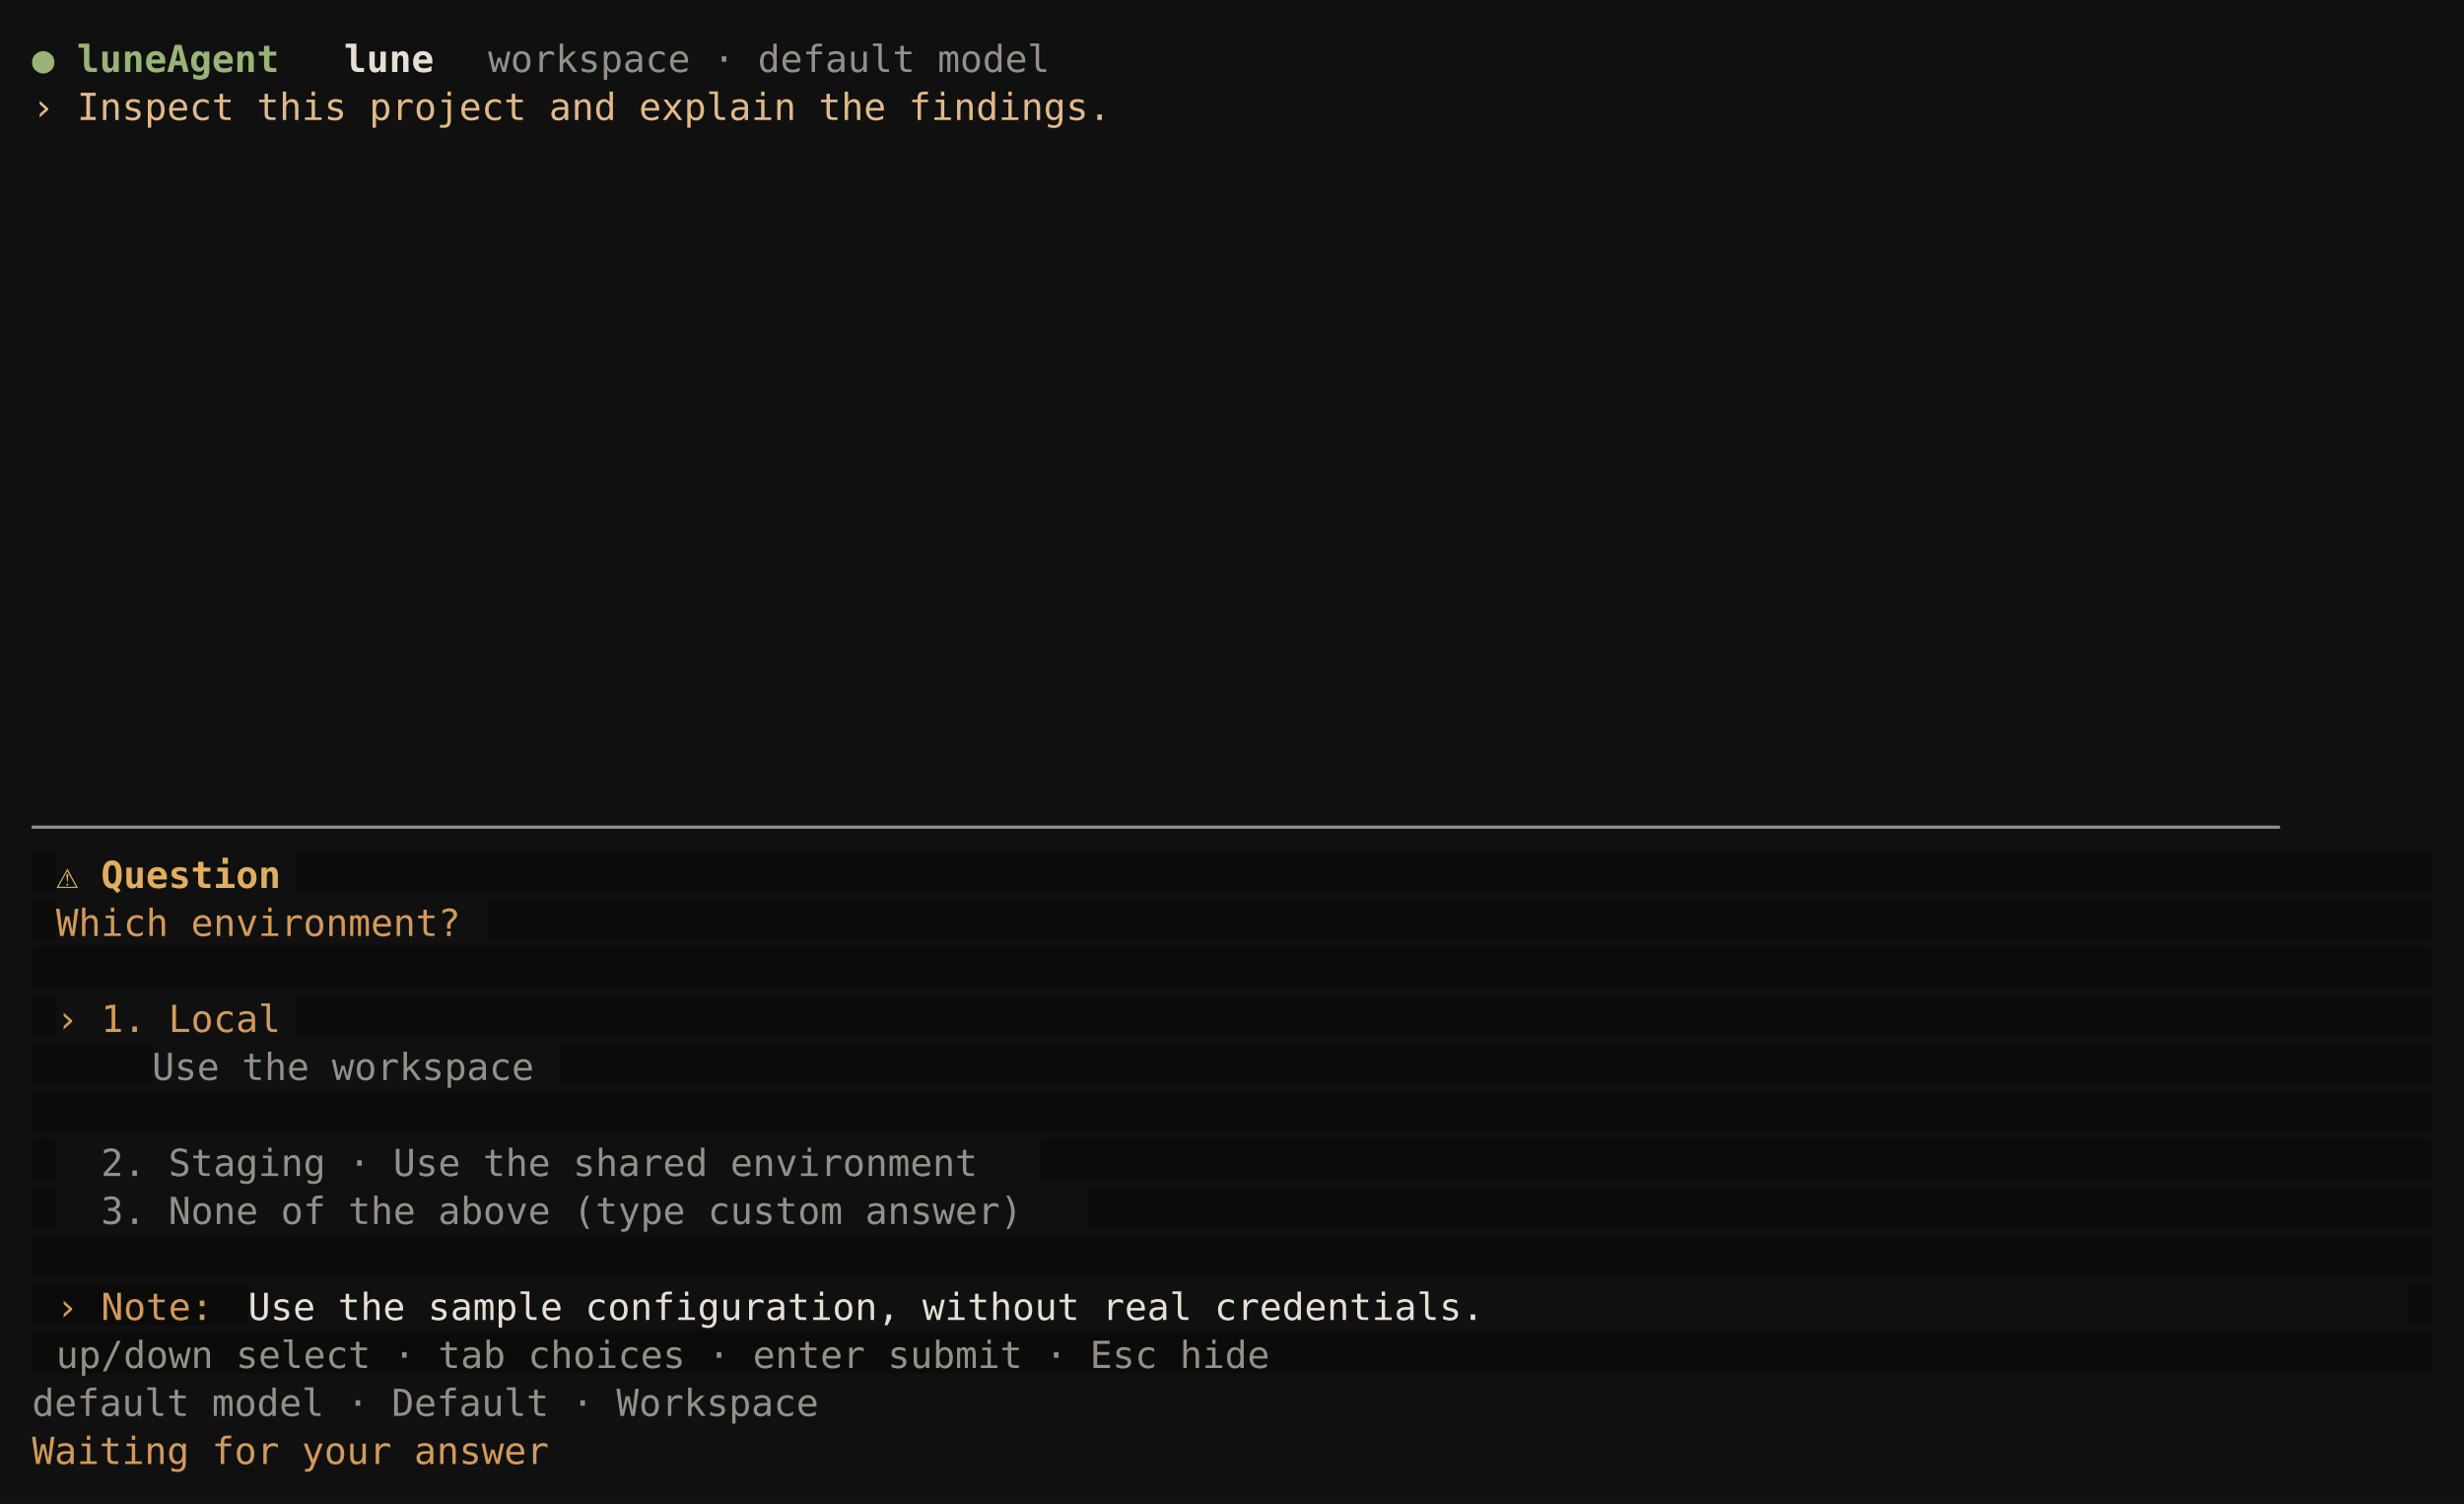
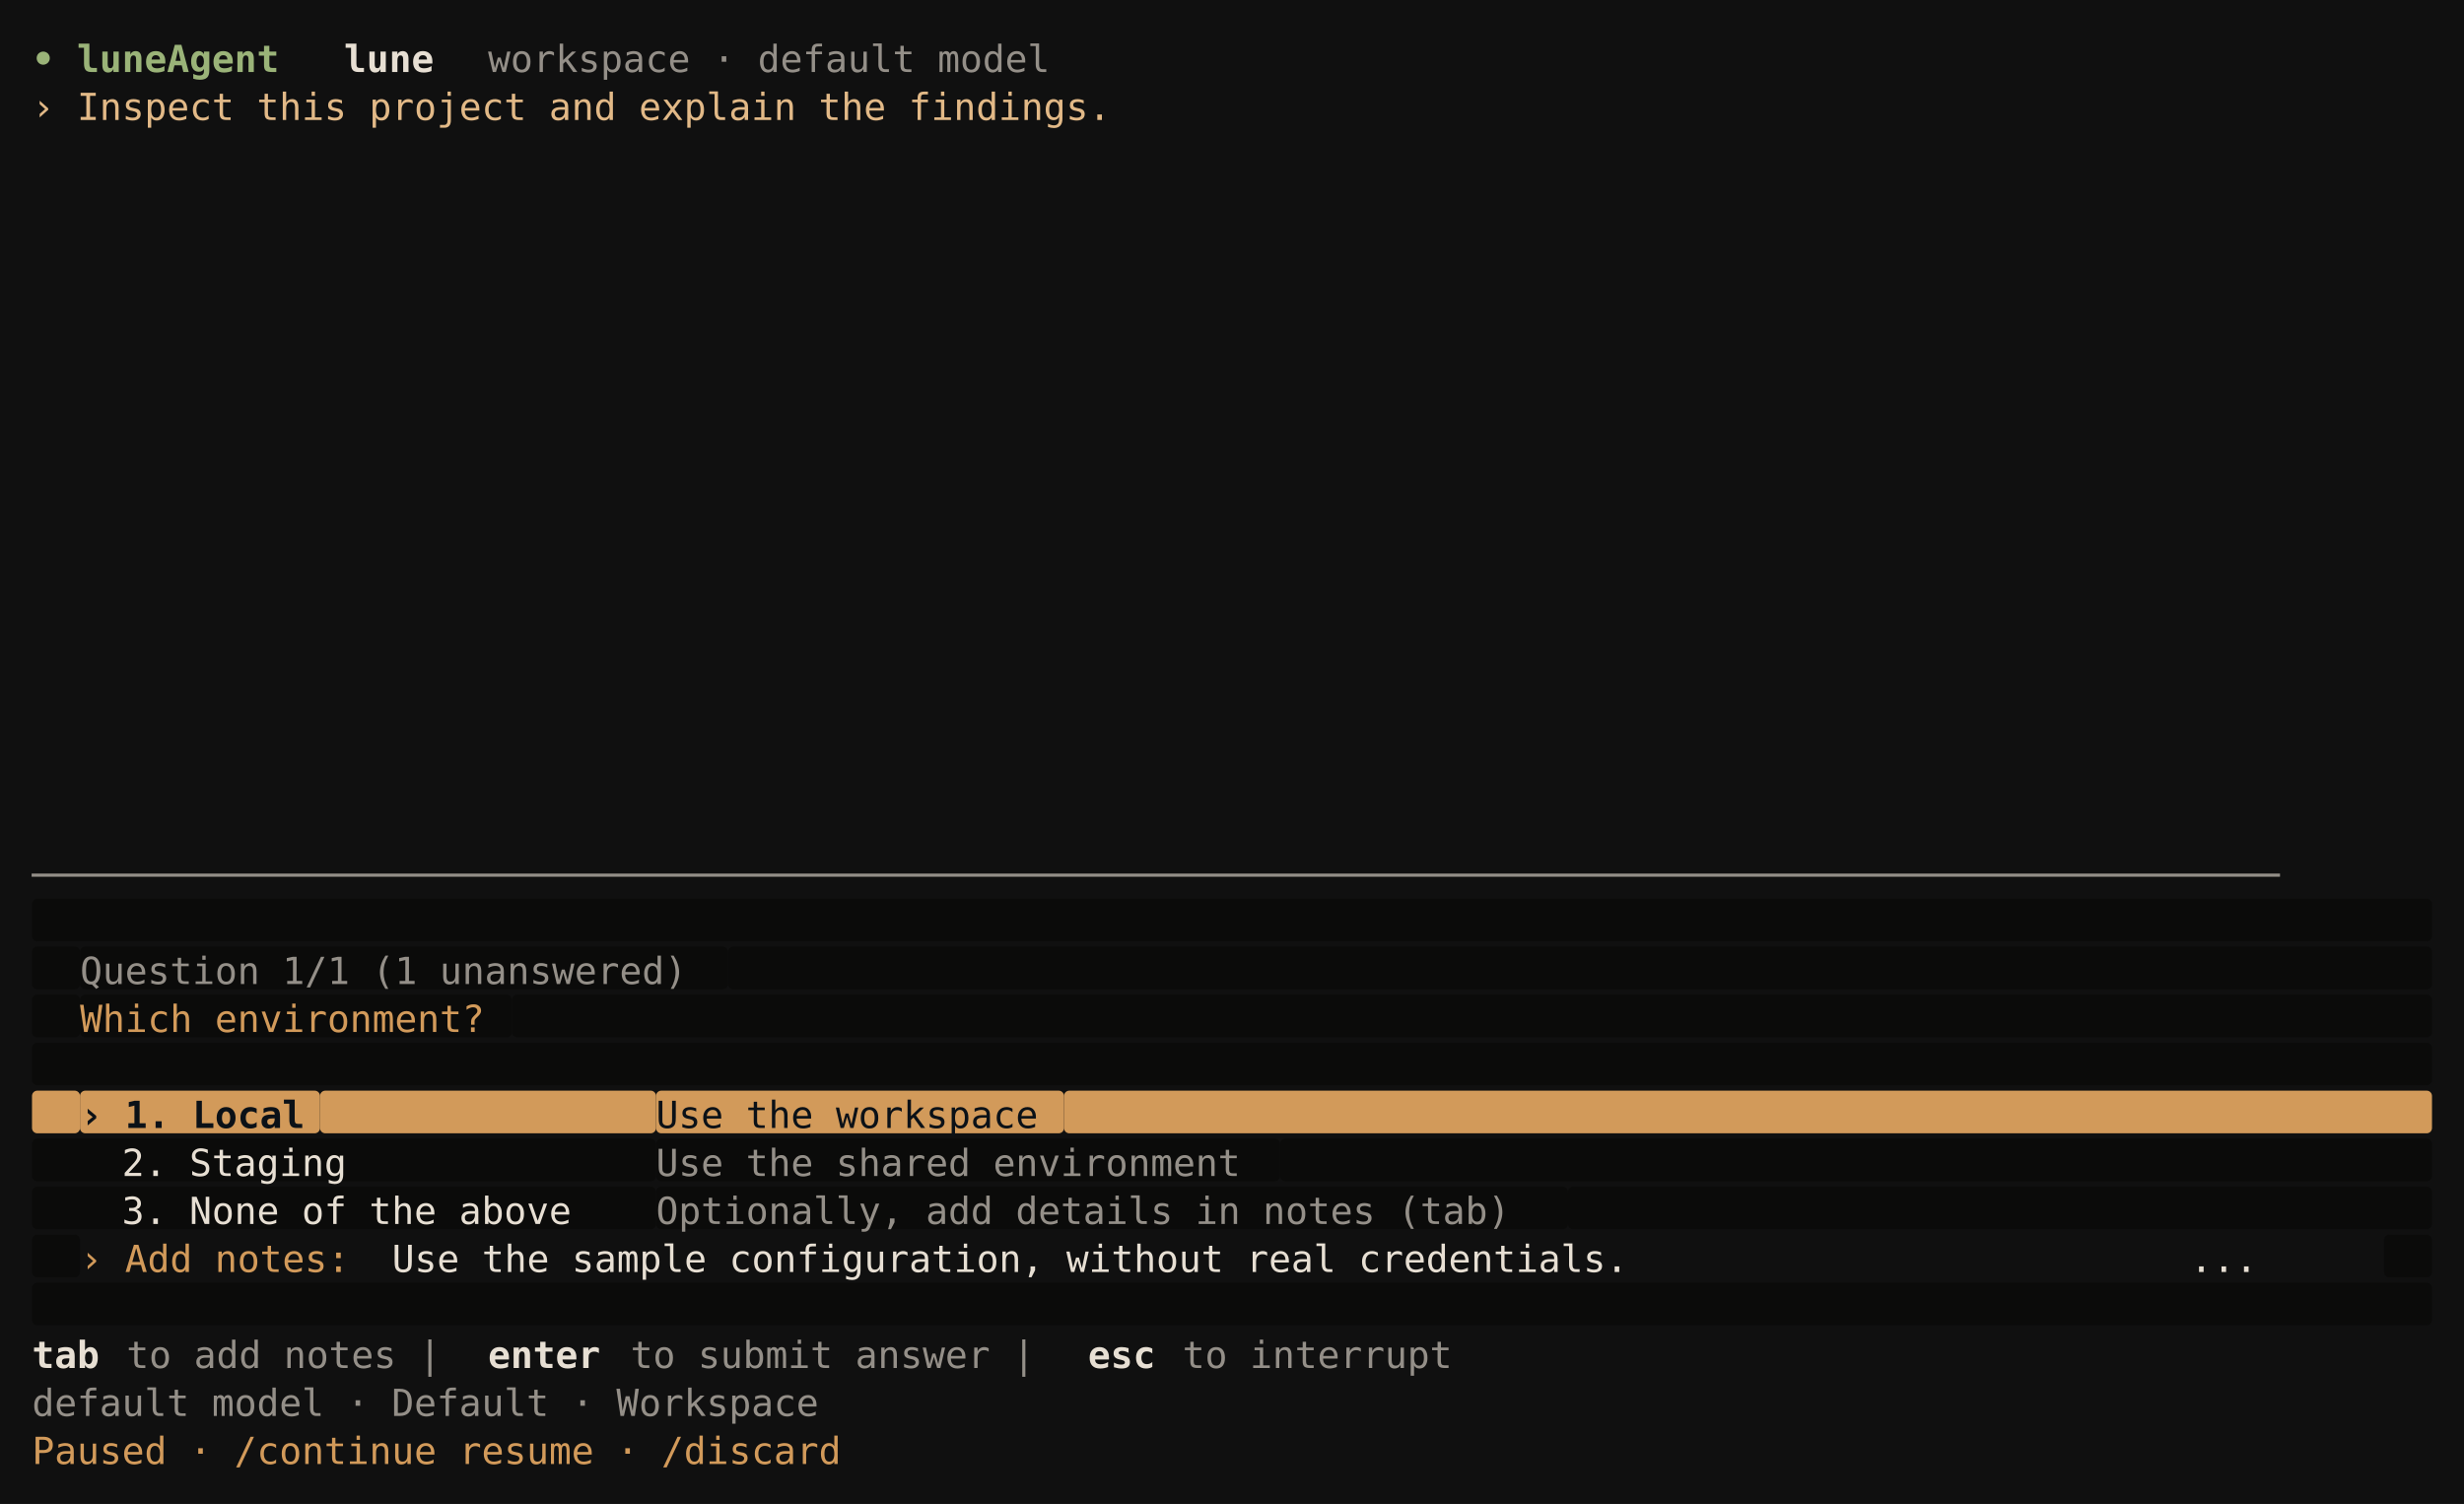
<svg xmlns="http://www.w3.org/2000/svg" width="924" height="564" viewBox="0 0 924 564">
  <rect width="100%" height="100%" fill="#101010" />
-   <text xml:space="preserve" x="12" y="27" fill="#9ab378" font-family="Cascadia Mono, Consolas, monospace" font-size="14" font-weight="bold">● luneAgent</text>
+   <text xml:space="preserve" x="12" y="27" fill="#9ab378" font-family="Cascadia Mono, Consolas, monospace" font-size="14" font-weight="bold">• luneAgent</text>
  <text xml:space="preserve" x="111" y="27" fill="#e7dfd3" font-family="Cascadia Mono, Consolas, monospace" font-size="14">  </text>
  <text xml:space="preserve" x="129" y="27" fill="#e7dfd3" font-family="Cascadia Mono, Consolas, monospace" font-size="14" font-weight="bold">lune</text>
  <text xml:space="preserve" x="165" y="27" fill="#e7dfd3" font-family="Cascadia Mono, Consolas, monospace" font-size="14">  </text>
  <text xml:space="preserve" x="183" y="27" fill="#948f88" font-family="Cascadia Mono, Consolas, monospace" font-size="14">workspace · default model</text>
  <text xml:space="preserve" x="408" y="27" fill="#e7dfd3" font-family="Cascadia Mono, Consolas, monospace" font-size="14">                                                        </text>
  <text xml:space="preserve" x="12" y="45" fill="#e2b987" font-family="Cascadia Mono, Consolas, monospace" font-size="14">› Inspect this project and explain the findings.</text>
  <text xml:space="preserve" x="444" y="45" fill="#e7dfd3" font-family="Cascadia Mono, Consolas, monospace" font-size="14">                                                    </text>
  <text xml:space="preserve" x="12" y="63" fill="#e7dfd3" font-family="Cascadia Mono, Consolas, monospace" font-size="14">                                                                                                    </text>
  <text xml:space="preserve" x="12" y="81" fill="#e7dfd3" font-family="Cascadia Mono, Consolas, monospace" font-size="14">                                                                                                    </text>
  <text xml:space="preserve" x="12" y="99" fill="#e7dfd3" font-family="Cascadia Mono, Consolas, monospace" font-size="14">                                                                                                    </text>
  <text xml:space="preserve" x="12" y="117" fill="#e7dfd3" font-family="Cascadia Mono, Consolas, monospace" font-size="14">                                                                                                    </text>
  <text xml:space="preserve" x="12" y="135" fill="#e7dfd3" font-family="Cascadia Mono, Consolas, monospace" font-size="14">                                                                                                    </text>
  <text xml:space="preserve" x="12" y="153" fill="#e7dfd3" font-family="Cascadia Mono, Consolas, monospace" font-size="14">                                                                                                    </text>
  <text xml:space="preserve" x="12" y="171" fill="#e7dfd3" font-family="Cascadia Mono, Consolas, monospace" font-size="14">                                                                                                    </text>
  <text xml:space="preserve" x="12" y="189" fill="#e7dfd3" font-family="Cascadia Mono, Consolas, monospace" font-size="14">                                                                                                    </text>
  <text xml:space="preserve" x="12" y="207" fill="#e7dfd3" font-family="Cascadia Mono, Consolas, monospace" font-size="14">                                                                                                    </text>
  <text xml:space="preserve" x="12" y="225" fill="#e7dfd3" font-family="Cascadia Mono, Consolas, monospace" font-size="14">                                                                                                    </text>
  <text xml:space="preserve" x="12" y="243" fill="#e7dfd3" font-family="Cascadia Mono, Consolas, monospace" font-size="14">                                                                                                    </text>
  <text xml:space="preserve" x="12" y="261" fill="#e7dfd3" font-family="Cascadia Mono, Consolas, monospace" font-size="14">                                                                                                    </text>
  <text xml:space="preserve" x="12" y="279" fill="#e7dfd3" font-family="Cascadia Mono, Consolas, monospace" font-size="14">                                                                                                    </text>
  <text xml:space="preserve" x="12" y="297" fill="#e7dfd3" font-family="Cascadia Mono, Consolas, monospace" font-size="14">                                                                                                    </text>
-   <text xml:space="preserve" x="12" y="315" fill="#948f88" font-family="Cascadia Mono, Consolas, monospace" font-size="14">────────────────────────────────────────────────────────────────────────────────────────────────────</text>
-   <rect x="12" y="319" width="9" height="16" rx="2" fill="#0b0b0a" />
-   <text xml:space="preserve" x="12" y="333" fill="#e7dfd3" font-family="Cascadia Mono, Consolas, monospace" font-size="14"> </text>
-   <text xml:space="preserve" x="21" y="333" fill="#e0ae60" font-family="Cascadia Mono, Consolas, monospace" font-size="14" font-weight="bold">⚠ Question</text>
-   <rect x="111" y="319" width="801" height="16" rx="2" fill="#0b0b0a" />
-   <text xml:space="preserve" x="111" y="333" fill="#e7dfd3" font-family="Cascadia Mono, Consolas, monospace" font-size="14">                                                                                         </text>
-   <rect x="12" y="337" width="9" height="16" rx="2" fill="#0b0b0a" />
-   <text xml:space="preserve" x="12" y="351" fill="#e7dfd3" font-family="Cascadia Mono, Consolas, monospace" font-size="14"> </text>
-   <text xml:space="preserve" x="21" y="351" fill="#d29a5a" font-family="Cascadia Mono, Consolas, monospace" font-size="14">Which environment?</text>
-   <rect x="183" y="337" width="729" height="16" rx="2" fill="#0b0b0a" />
-   <text xml:space="preserve" x="183" y="351" fill="#e7dfd3" font-family="Cascadia Mono, Consolas, monospace" font-size="14">                                                                                 </text>
-   <rect x="12" y="355" width="900" height="16" rx="2" fill="#0b0b0a" />
-   <text xml:space="preserve" x="12" y="369" fill="#e7dfd3" font-family="Cascadia Mono, Consolas, monospace" font-size="14">                                                                                                    </text>
-   <rect x="12" y="373" width="9" height="16" rx="2" fill="#0b0b0a" />
-   <text xml:space="preserve" x="12" y="387" fill="#e7dfd3" font-family="Cascadia Mono, Consolas, monospace" font-size="14"> </text>
-   <text xml:space="preserve" x="21" y="387" fill="#d29a5a" font-family="Cascadia Mono, Consolas, monospace" font-size="14">› 1. Local</text>
-   <rect x="111" y="373" width="801" height="16" rx="2" fill="#0b0b0a" />
-   <text xml:space="preserve" x="111" y="387" fill="#e7dfd3" font-family="Cascadia Mono, Consolas, monospace" font-size="14">                                                                                         </text>
-   <rect x="12" y="391" width="9" height="16" rx="2" fill="#0b0b0a" />
-   <text xml:space="preserve" x="12" y="405" fill="#e7dfd3" font-family="Cascadia Mono, Consolas, monospace" font-size="14"> </text>
-   <rect x="21" y="391" width="36" height="16" rx="2" fill="#0b0b0a" />
-   <text xml:space="preserve" x="21" y="405" fill="#948f88" font-family="Cascadia Mono, Consolas, monospace" font-size="14">    </text>
-   <text xml:space="preserve" x="57" y="405" fill="#948f88" font-family="Cascadia Mono, Consolas, monospace" font-size="14">Use the workspace</text>
-   <rect x="210" y="391" width="702" height="16" rx="2" fill="#0b0b0a" />
-   <text xml:space="preserve" x="210" y="405" fill="#e7dfd3" font-family="Cascadia Mono, Consolas, monospace" font-size="14">                                                                              </text>
-   <rect x="12" y="409" width="900" height="16" rx="2" fill="#0b0b0a" />
-   <text xml:space="preserve" x="12" y="423" fill="#e7dfd3" font-family="Cascadia Mono, Consolas, monospace" font-size="14">                                                                                                    </text>
-   <rect x="12" y="427" width="9" height="16" rx="2" fill="#0b0b0a" />
-   <text xml:space="preserve" x="12" y="441" fill="#e7dfd3" font-family="Cascadia Mono, Consolas, monospace" font-size="14"> </text>
-   <text xml:space="preserve" x="21" y="441" fill="#948f88" font-family="Cascadia Mono, Consolas, monospace" font-size="14">  2. Staging · Use the shared environment</text>
-   <rect x="390" y="427" width="522" height="16" rx="2" fill="#0b0b0a" />
-   <text xml:space="preserve" x="390" y="441" fill="#e7dfd3" font-family="Cascadia Mono, Consolas, monospace" font-size="14">                                                          </text>
-   <rect x="12" y="445" width="9" height="16" rx="2" fill="#0b0b0a" />
-   <text xml:space="preserve" x="12" y="459" fill="#e7dfd3" font-family="Cascadia Mono, Consolas, monospace" font-size="14"> </text>
-   <text xml:space="preserve" x="21" y="459" fill="#948f88" font-family="Cascadia Mono, Consolas, monospace" font-size="14">  3. None of the above (type custom answer)</text>
-   <rect x="408" y="445" width="504" height="16" rx="2" fill="#0b0b0a" />
-   <text xml:space="preserve" x="408" y="459" fill="#e7dfd3" font-family="Cascadia Mono, Consolas, monospace" font-size="14">                                                        </text>
-   <rect x="12" y="463" width="900" height="16" rx="2" fill="#0b0b0a" />
-   <text xml:space="preserve" x="12" y="477" fill="#e7dfd3" font-family="Cascadia Mono, Consolas, monospace" font-size="14">                                                                                                    </text>
-   <rect x="12" y="481" width="9" height="16" rx="2" fill="#0b0b0a" />
-   <text xml:space="preserve" x="12" y="495" fill="#e7dfd3" font-family="Cascadia Mono, Consolas, monospace" font-size="14"> </text>
-   <rect x="21" y="481" width="72" height="16" rx="2" fill="#0b0b0a" />
-   <text xml:space="preserve" x="21" y="495" fill="#d29a5a" font-family="Cascadia Mono, Consolas, monospace" font-size="14">› Note: </text>
-   <text xml:space="preserve" x="93" y="495" fill="#e7dfd3" font-family="Cascadia Mono, Consolas, monospace" font-size="14">Use the sample configuration, without real credentials.                                   </text>
-   <rect x="903" y="481" width="9" height="16" rx="2" fill="#0b0b0a" />
-   <text xml:space="preserve" x="903" y="495" fill="#e7dfd3" font-family="Cascadia Mono, Consolas, monospace" font-size="14"> </text>
-   <rect x="12" y="499" width="9" height="16" rx="2" fill="#0b0b0a" />
-   <text xml:space="preserve" x="12" y="513" fill="#e7dfd3" font-family="Cascadia Mono, Consolas, monospace" font-size="14"> </text>
-   <rect x="21" y="499" width="486" height="16" rx="2" fill="#0b0b0a" />
-   <text xml:space="preserve" x="21" y="513" fill="#948f88" font-family="Cascadia Mono, Consolas, monospace" font-size="14">up/down select · tab choices · enter submit · Esc hide</text>
-   <rect x="507" y="499" width="405" height="16" rx="2" fill="#0b0b0a" />
-   <text xml:space="preserve" x="507" y="513" fill="#e7dfd3" font-family="Cascadia Mono, Consolas, monospace" font-size="14">                                             </text>
+   <text xml:space="preserve" x="12" y="315" fill="#e7dfd3" font-family="Cascadia Mono, Consolas, monospace" font-size="14">                                                                                                    </text>
+   <text xml:space="preserve" x="12" y="333" fill="#948f88" font-family="Cascadia Mono, Consolas, monospace" font-size="14">────────────────────────────────────────────────────────────────────────────────────────────────────</text>
+   <rect x="12" y="337" width="900" height="16" rx="2" fill="#0b0b0a" />
+   <text xml:space="preserve" x="12" y="351" fill="#e7dfd3" font-family="Cascadia Mono, Consolas, monospace" font-size="14">                                                                                                    </text>
+   <rect x="12" y="355" width="18" height="16" rx="2" fill="#0b0b0a" />
+   <text xml:space="preserve" x="12" y="369" fill="#e7dfd3" font-family="Cascadia Mono, Consolas, monospace" font-size="14">  </text>
+   <rect x="30" y="355" width="243" height="16" rx="2" fill="#0b0b0a" />
+   <text xml:space="preserve" x="30" y="369" fill="#948f88" font-family="Cascadia Mono, Consolas, monospace" font-size="14">Question 1/1 (1 unanswered)</text>
+   <rect x="273" y="355" width="639" height="16" rx="2" fill="#0b0b0a" />
+   <text xml:space="preserve" x="273" y="369" fill="#e7dfd3" font-family="Cascadia Mono, Consolas, monospace" font-size="14">                                                                       </text>
+   <rect x="12" y="373" width="18" height="16" rx="2" fill="#0b0b0a" />
+   <text xml:space="preserve" x="12" y="387" fill="#e7dfd3" font-family="Cascadia Mono, Consolas, monospace" font-size="14">  </text>
+   <rect x="30" y="373" width="162" height="16" rx="2" fill="#0b0b0a" />
+   <text xml:space="preserve" x="30" y="387" fill="#d29a5a" font-family="Cascadia Mono, Consolas, monospace" font-size="14">Which environment?</text>
+   <rect x="192" y="373" width="720" height="16" rx="2" fill="#0b0b0a" />
+   <text xml:space="preserve" x="192" y="387" fill="#e7dfd3" font-family="Cascadia Mono, Consolas, monospace" font-size="14">                                                                                </text>
+   <rect x="12" y="391" width="900" height="16" rx="2" fill="#0b0b0a" />
+   <text xml:space="preserve" x="12" y="405" fill="#e7dfd3" font-family="Cascadia Mono, Consolas, monospace" font-size="14">                                                                                                    </text>
+   <rect x="12" y="409" width="18" height="16" rx="2" fill="#d29a5a" />
+   <text xml:space="preserve" x="12" y="423" fill="#e7dfd3" font-family="Cascadia Mono, Consolas, monospace" font-size="14">  </text>
+   <rect x="30" y="409" width="90" height="16" rx="2" fill="#d29a5a" />
+   <text xml:space="preserve" x="30" y="423" fill="#0b1117" font-family="Cascadia Mono, Consolas, monospace" font-size="14" font-weight="bold">› 1. Local</text>
+   <rect x="120" y="409" width="126" height="16" rx="2" fill="#d29a5a" />
+   <text xml:space="preserve" x="120" y="423" fill="#e7dfd3" font-family="Cascadia Mono, Consolas, monospace" font-size="14">              </text>
+   <rect x="246" y="409" width="153" height="16" rx="2" fill="#d29a5a" />
+   <text xml:space="preserve" x="246" y="423" fill="#0b1117" font-family="Cascadia Mono, Consolas, monospace" font-size="14">Use the workspace</text>
+   <rect x="399" y="409" width="513" height="16" rx="2" fill="#d29a5a" />
+   <text xml:space="preserve" x="399" y="423" fill="#e7dfd3" font-family="Cascadia Mono, Consolas, monospace" font-size="14">                                                         </text>
+   <rect x="12" y="427" width="234" height="16" rx="2" fill="#0b0b0a" />
+   <text xml:space="preserve" x="12" y="441" fill="#e7dfd3" font-family="Cascadia Mono, Consolas, monospace" font-size="14">    2. Staging            </text>
+   <rect x="246" y="427" width="234" height="16" rx="2" fill="#0b0b0a" />
+   <text xml:space="preserve" x="246" y="441" fill="#948f88" font-family="Cascadia Mono, Consolas, monospace" font-size="14">Use the shared environment</text>
+   <rect x="480" y="427" width="432" height="16" rx="2" fill="#0b0b0a" />
+   <text xml:space="preserve" x="480" y="441" fill="#e7dfd3" font-family="Cascadia Mono, Consolas, monospace" font-size="14">                                                </text>
+   <rect x="12" y="445" width="234" height="16" rx="2" fill="#0b0b0a" />
+   <text xml:space="preserve" x="12" y="459" fill="#e7dfd3" font-family="Cascadia Mono, Consolas, monospace" font-size="14">    3. None of the above  </text>
+   <rect x="246" y="445" width="342" height="16" rx="2" fill="#0b0b0a" />
+   <text xml:space="preserve" x="246" y="459" fill="#948f88" font-family="Cascadia Mono, Consolas, monospace" font-size="14">Optionally, add details in notes (tab)</text>
+   <rect x="588" y="445" width="324" height="16" rx="2" fill="#0b0b0a" />
+   <text xml:space="preserve" x="588" y="459" fill="#e7dfd3" font-family="Cascadia Mono, Consolas, monospace" font-size="14">                                    </text>
+   <rect x="12" y="463" width="18" height="16" rx="2" fill="#0b0b0a" />
+   <text xml:space="preserve" x="12" y="477" fill="#e7dfd3" font-family="Cascadia Mono, Consolas, monospace" font-size="14">  </text>
+   <text xml:space="preserve" x="30" y="477" fill="#d29a5a" font-family="Cascadia Mono, Consolas, monospace" font-size="14">› Add notes: </text>
+   <text xml:space="preserve" x="147" y="477" fill="#e7dfd3" font-family="Cascadia Mono, Consolas, monospace" font-size="14">Use the sample configuration, without real credentials.                         ...</text>
+   <rect x="894" y="463" width="18" height="16" rx="2" fill="#0b0b0a" />
+   <text xml:space="preserve" x="894" y="477" fill="#e7dfd3" font-family="Cascadia Mono, Consolas, monospace" font-size="14">  </text>
+   <rect x="12" y="481" width="900" height="16" rx="2" fill="#0b0b0a" />
+   <text xml:space="preserve" x="12" y="495" fill="#e7dfd3" font-family="Cascadia Mono, Consolas, monospace" font-size="14">                                                                                                    </text>
+   <text xml:space="preserve" x="12" y="513" fill="#e7dfd3" font-family="Cascadia Mono, Consolas, monospace" font-size="14" font-weight="bold">tab</text>
+   <text xml:space="preserve" x="39" y="513" fill="#948f88" font-family="Cascadia Mono, Consolas, monospace" font-size="14"> to add notes | </text>
+   <text xml:space="preserve" x="183" y="513" fill="#e7dfd3" font-family="Cascadia Mono, Consolas, monospace" font-size="14" font-weight="bold">enter</text>
+   <text xml:space="preserve" x="228" y="513" fill="#948f88" font-family="Cascadia Mono, Consolas, monospace" font-size="14"> to submit answer | </text>
+   <text xml:space="preserve" x="408" y="513" fill="#e7dfd3" font-family="Cascadia Mono, Consolas, monospace" font-size="14" font-weight="bold">esc</text>
+   <text xml:space="preserve" x="435" y="513" fill="#948f88" font-family="Cascadia Mono, Consolas, monospace" font-size="14"> to interrupt</text>
+   <text xml:space="preserve" x="552" y="513" fill="#e7dfd3" font-family="Cascadia Mono, Consolas, monospace" font-size="14">                                        </text>
  <text xml:space="preserve" x="12" y="531" fill="#948f88" font-family="Cascadia Mono, Consolas, monospace" font-size="14">default model · Default · Workspace</text>
  <text xml:space="preserve" x="327" y="531" fill="#e7dfd3" font-family="Cascadia Mono, Consolas, monospace" font-size="14">                                                                 </text>
-   <text xml:space="preserve" x="12" y="549" fill="#d29a5a" font-family="Cascadia Mono, Consolas, monospace" font-size="14">Waiting for your answer</text>
-   <text xml:space="preserve" x="219" y="549" fill="#e7dfd3" font-family="Cascadia Mono, Consolas, monospace" font-size="14">                                                                             </text>
+   <text xml:space="preserve" x="12" y="549" fill="#d29a5a" font-family="Cascadia Mono, Consolas, monospace" font-size="14">Paused · /continue resume · /discard</text>
+   <text xml:space="preserve" x="336" y="549" fill="#e7dfd3" font-family="Cascadia Mono, Consolas, monospace" font-size="14">                                                                </text>
</svg>
